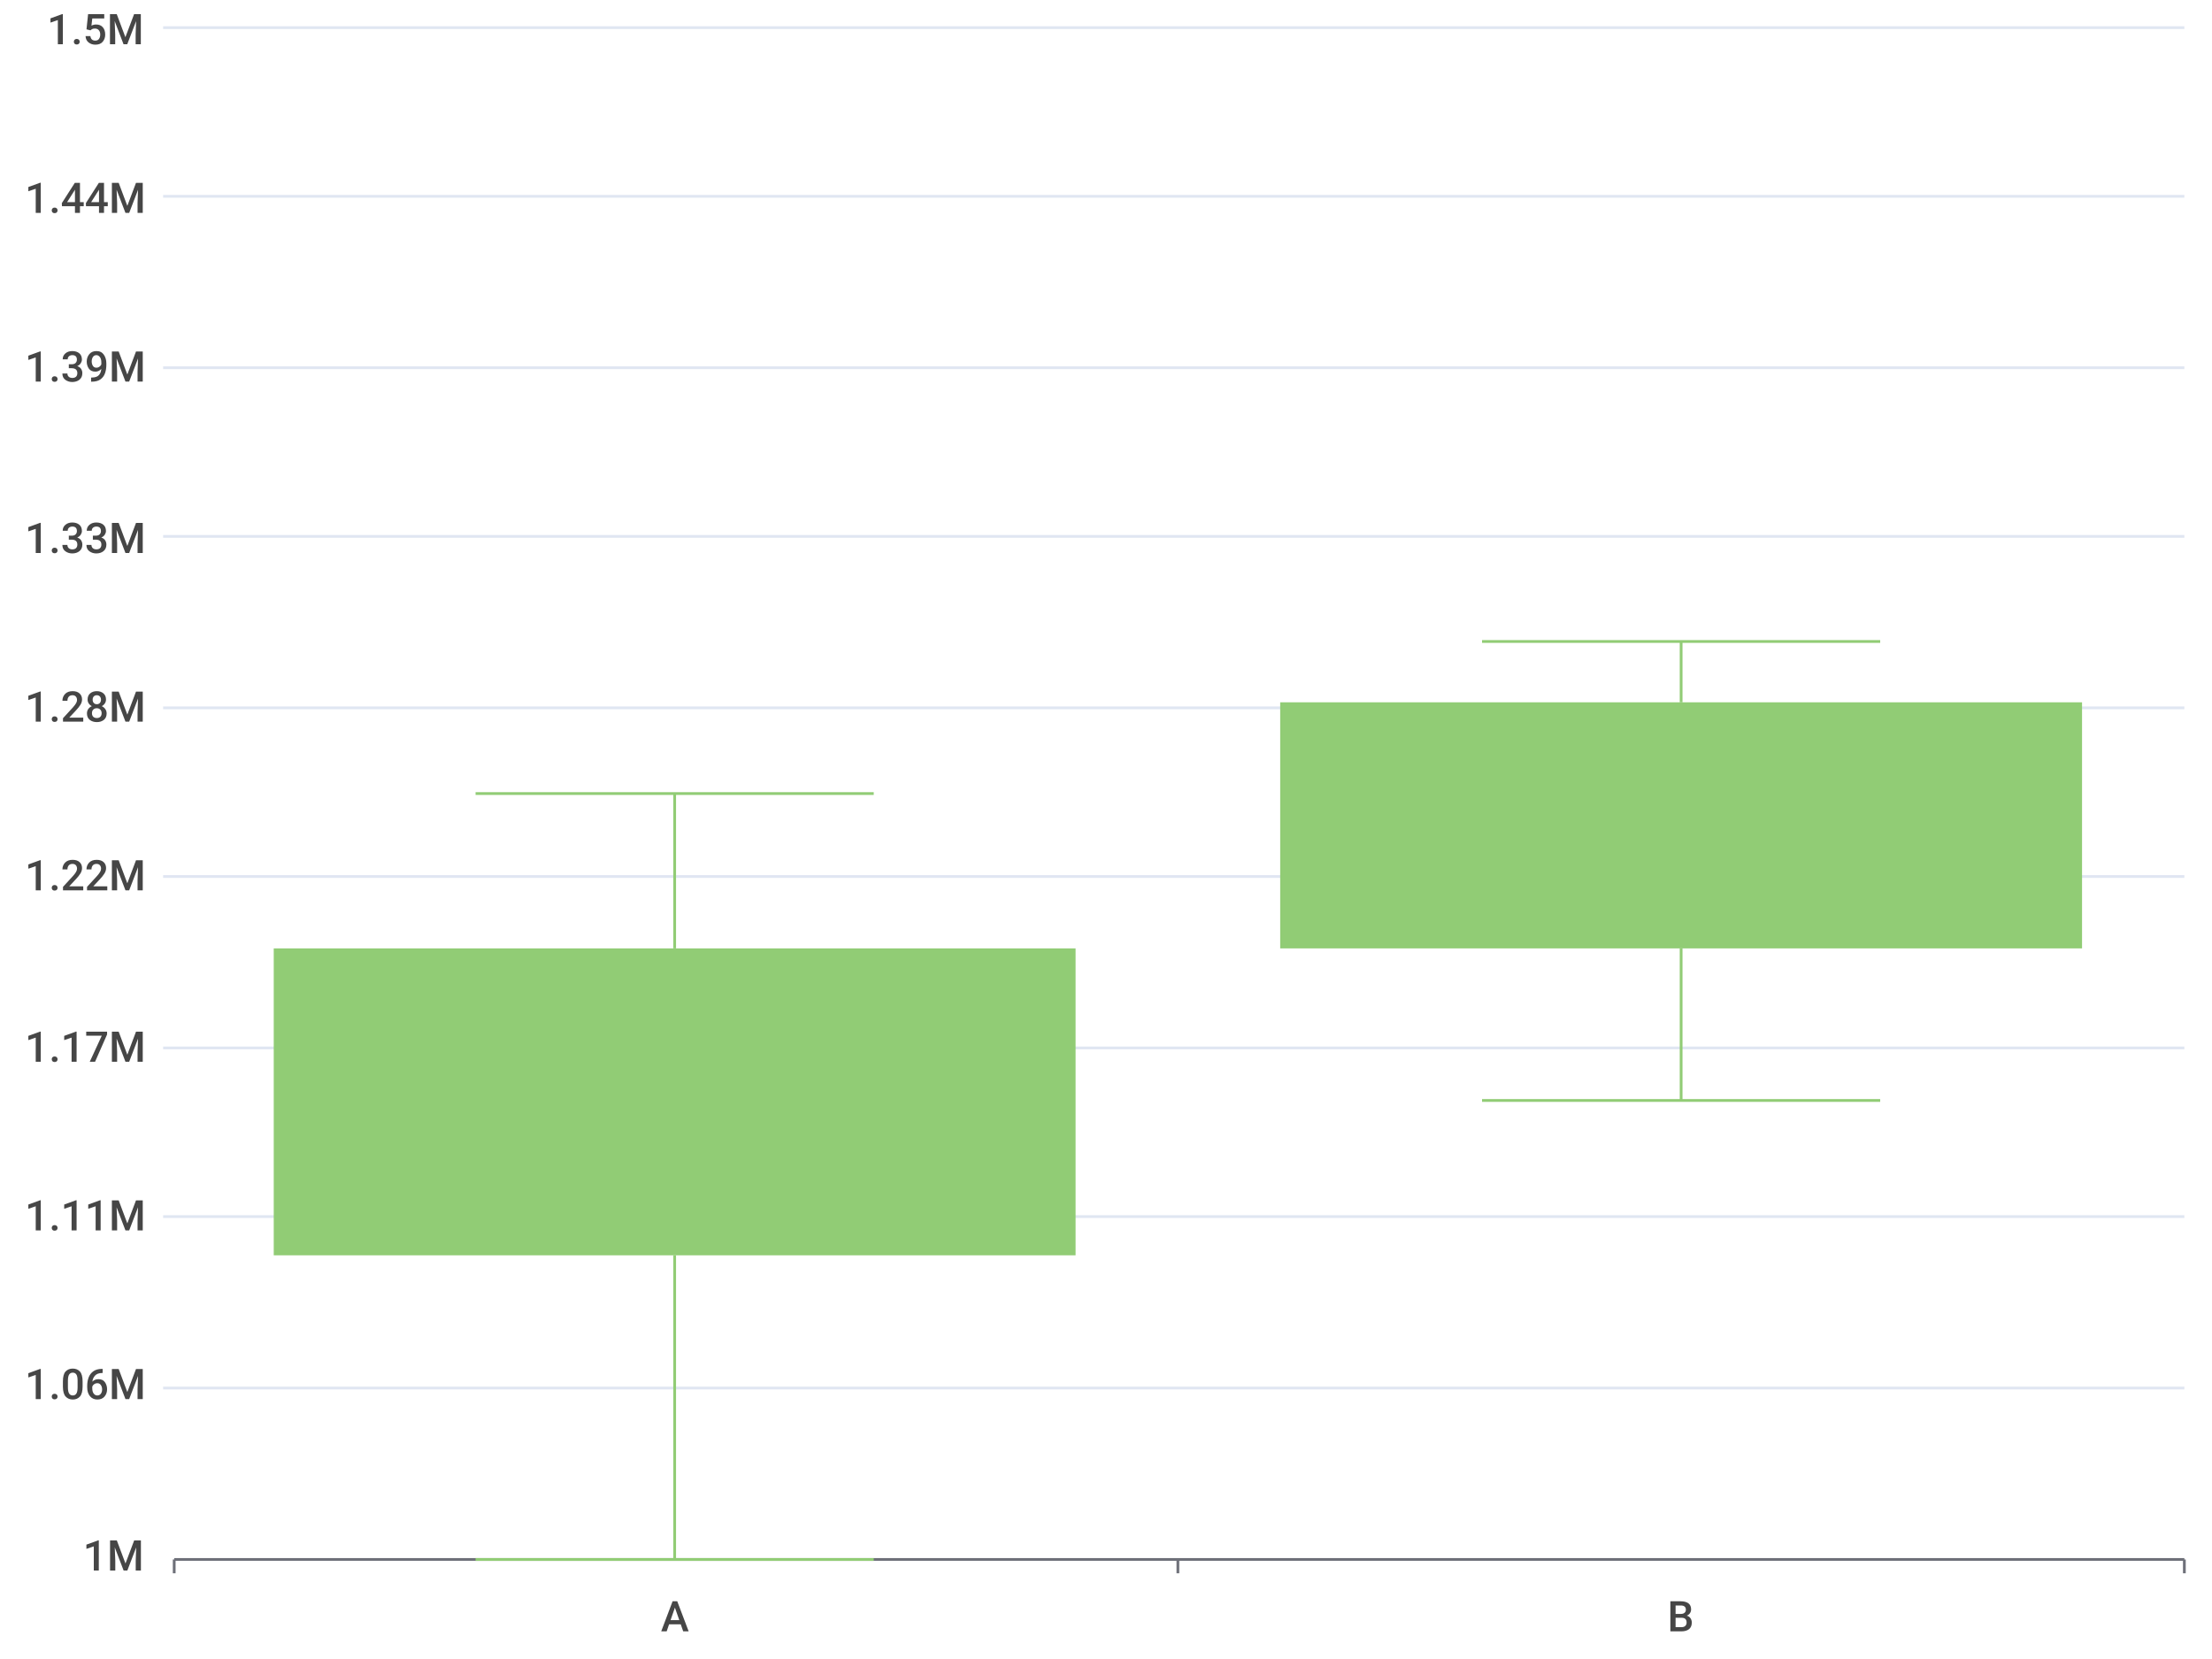
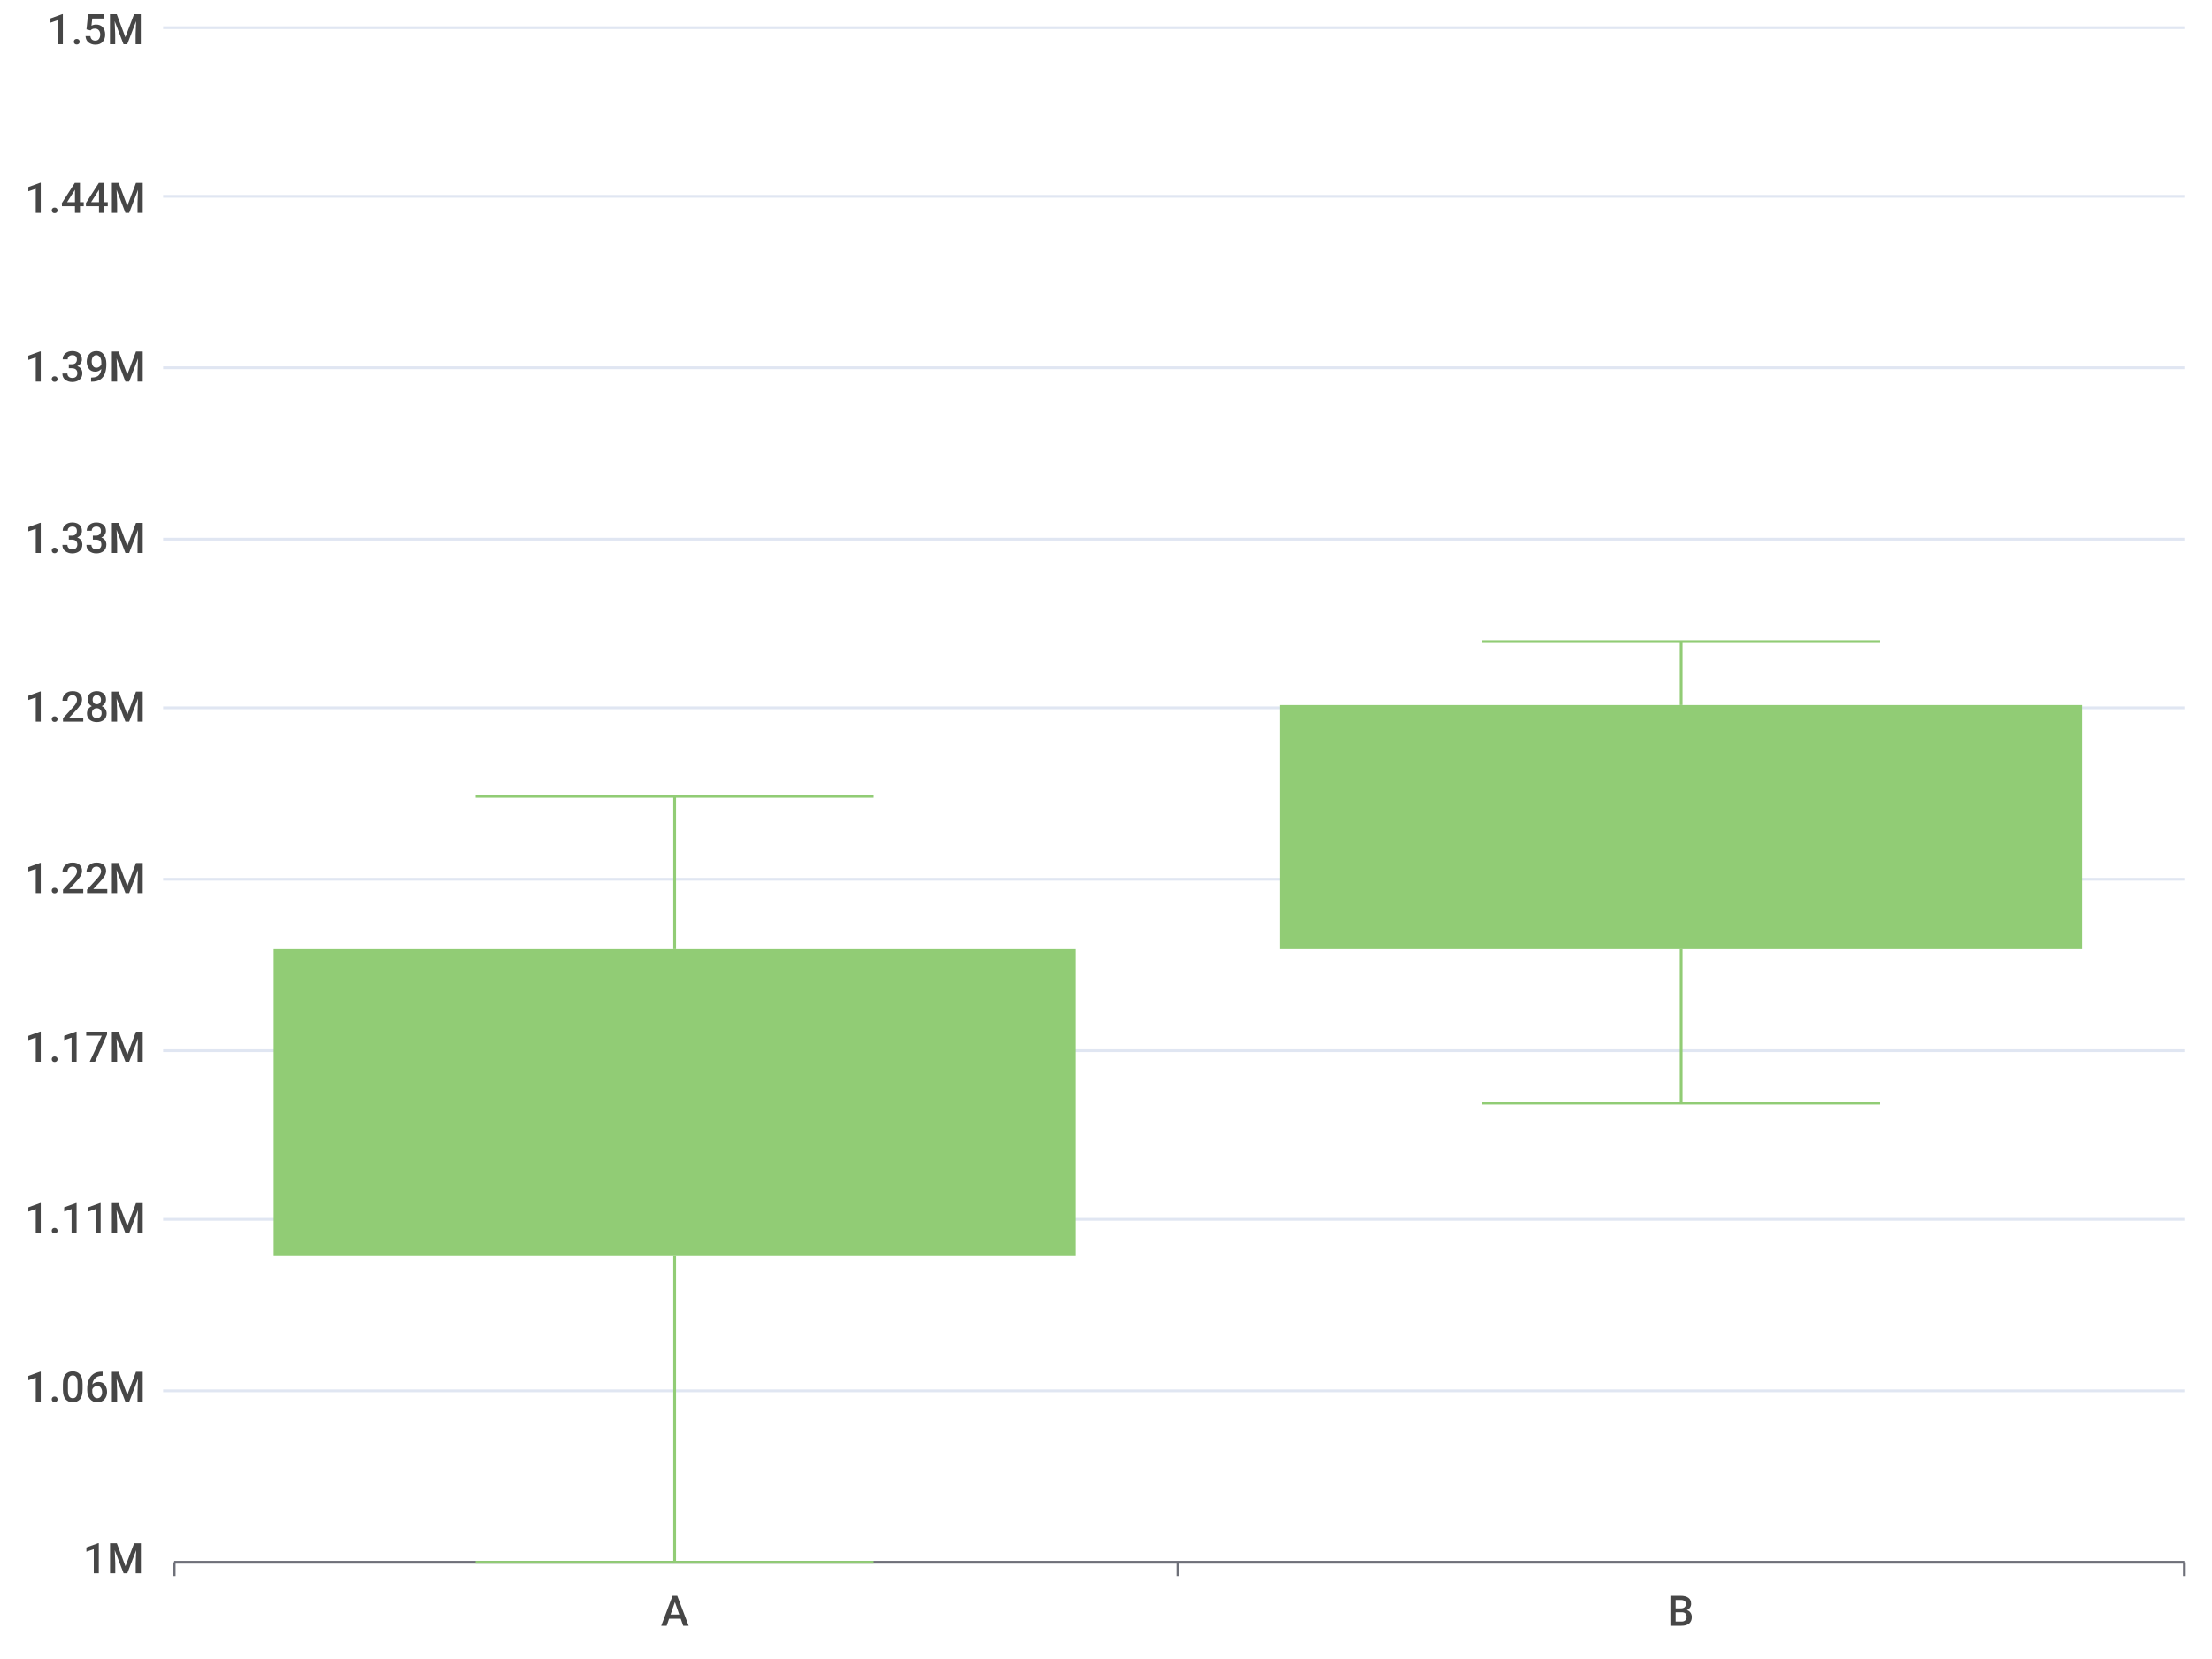
<svg xmlns="http://www.w3.org/2000/svg" viewBox="0 0 800 600">
  <path d="M 0 0 L 800 0 L 800 600 L 0 600 L 0 0" style="stroke:none;fill:white" />
  <text x="17" y="16" style="stroke:none;fill:rgb(70,70,70);font-size:15.3px;font-family:'Roboto Medium',sans-serif">1.5M</text>
  <text x="9" y="77" style="stroke:none;fill:rgb(70,70,70);font-size:15.3px;font-family:'Roboto Medium',sans-serif">1.44M</text>
  <text x="9" y="138" style="stroke:none;fill:rgb(70,70,70);font-size:15.3px;font-family:'Roboto Medium',sans-serif">1.39M</text>
  <text x="9" y="200" style="stroke:none;fill:rgb(70,70,70);font-size:15.3px;font-family:'Roboto Medium',sans-serif">1.33M</text>
  <text x="9" y="261" style="stroke:none;fill:rgb(70,70,70);font-size:15.3px;font-family:'Roboto Medium',sans-serif">1.28M</text>
-   <text x="9" y="322" style="stroke:none;fill:rgb(70,70,70);font-size:15.3px;font-family:'Roboto Medium',sans-serif">1.22M</text>
+   <text x="9" y="323" style="stroke:none;fill:rgb(70,70,70);font-size:15.3px;font-family:'Roboto Medium',sans-serif">1.22M</text>
  <text x="9" y="384" style="stroke:none;fill:rgb(70,70,70);font-size:15.3px;font-family:'Roboto Medium',sans-serif">1.17M</text>
-   <text x="9" y="445" style="stroke:none;fill:rgb(70,70,70);font-size:15.3px;font-family:'Roboto Medium',sans-serif">1.11M</text>
-   <text x="9" y="506" style="stroke:none;fill:rgb(70,70,70);font-size:15.3px;font-family:'Roboto Medium',sans-serif">1.06M</text>
-   <text x="30" y="568" style="stroke:none;fill:rgb(70,70,70);font-size:15.3px;font-family:'Roboto Medium',sans-serif">1M</text>
+   <text x="9" y="446" style="stroke:none;fill:rgb(70,70,70);font-size:15.3px;font-family:'Roboto Medium',sans-serif">1.11M</text>
+   <text x="9" y="507" style="stroke:none;fill:rgb(70,70,70);font-size:15.3px;font-family:'Roboto Medium',sans-serif">1.06M</text>
+   <text x="30" y="569" style="stroke:none;fill:rgb(70,70,70);font-size:15.3px;font-family:'Roboto Medium',sans-serif">1M</text>
  <path d="M 59 10 L 790 10" style="stroke-width:1;stroke:rgb(224,230,242);fill:none" />
  <path d="M 59 71 L 790 71" style="stroke-width:1;stroke:rgb(224,230,242);fill:none" />
  <path d="M 59 133 L 790 133" style="stroke-width:1;stroke:rgb(224,230,242);fill:none" />
-   <path d="M 59 194 L 790 194" style="stroke-width:1;stroke:rgb(224,230,242);fill:none" />
+   <path d="M 59 195 L 790 195" style="stroke-width:1;stroke:rgb(224,230,242);fill:none" />
  <path d="M 59 256 L 790 256" style="stroke-width:1;stroke:rgb(224,230,242);fill:none" />
-   <path d="M 59 317 L 790 317" style="stroke-width:1;stroke:rgb(224,230,242);fill:none" />
-   <path d="M 59 379 L 790 379" style="stroke-width:1;stroke:rgb(224,230,242);fill:none" />
-   <path d="M 59 440 L 790 440" style="stroke-width:1;stroke:rgb(224,230,242);fill:none" />
-   <path d="M 59 502 L 790 502" style="stroke-width:1;stroke:rgb(224,230,242);fill:none" />
-   <path d="M 63 564 L 790 564" style="stroke-width:1;stroke:rgb(110,112,121);fill:none" />
-   <path d="M 63 569 L 63 564" style="stroke-width:1;stroke:rgb(110,112,121);fill:none" />
-   <path d="M 426 569 L 426 564" style="stroke-width:1;stroke:rgb(110,112,121);fill:none" />
-   <path d="M 790 569 L 790 564" style="stroke-width:1;stroke:rgb(110,112,121);fill:none" />
-   <text x="239" y="590" style="stroke:none;fill:rgb(70,70,70);font-size:15.3px;font-family:'Roboto Medium',sans-serif">A</text>
-   <text x="603" y="590" style="stroke:none;fill:rgb(70,70,70);font-size:15.3px;font-family:'Roboto Medium',sans-serif">B</text>
-   <path d="M 244 287 L 244 343" style="stroke-width:1;stroke:rgb(145,204,117);fill:none" />
-   <path d="M 244 454 L 244 564" style="stroke-width:1;stroke:rgb(145,204,117);fill:none" />
-   <path d="M 172 287 L 316 287" style="stroke-width:1;stroke:rgb(145,204,117);fill:none" />
-   <path d="M 172 564 L 316 564" style="stroke-width:1;stroke:rgb(145,204,117);fill:none" />
+   <path d="M 59 318 L 790 318" style="stroke-width:1;stroke:rgb(224,230,242);fill:none" />
+   <path d="M 59 380 L 790 380" style="stroke-width:1;stroke:rgb(224,230,242);fill:none" />
+   <path d="M 59 441 L 790 441" style="stroke-width:1;stroke:rgb(224,230,242);fill:none" />
+   <path d="M 59 503 L 790 503" style="stroke-width:1;stroke:rgb(224,230,242);fill:none" />
+   <path d="M 63 565 L 790 565" style="stroke-width:1;stroke:rgb(110,112,121);fill:none" />
+   <path d="M 63 570 L 63 565" style="stroke-width:1;stroke:rgb(110,112,121);fill:none" />
+   <path d="M 426 570 L 426 565" style="stroke-width:1;stroke:rgb(110,112,121);fill:none" />
+   <path d="M 790 570 L 790 565" style="stroke-width:1;stroke:rgb(110,112,121);fill:none" />
+   <text x="239" y="588" style="stroke:none;fill:rgb(70,70,70);font-size:15.3px;font-family:'Roboto Medium',sans-serif">A</text>
+   <text x="603" y="588" style="stroke:none;fill:rgb(70,70,70);font-size:15.3px;font-family:'Roboto Medium',sans-serif">B</text>
+   <path d="M 244 288 L 244 343" style="stroke-width:1;stroke:rgb(145,204,117);fill:none" />
+   <path d="M 244 454 L 244 565" style="stroke-width:1;stroke:rgb(145,204,117);fill:none" />
+   <path d="M 172 288 L 316 288" style="stroke-width:1;stroke:rgb(145,204,117);fill:none" />
+   <path d="M 172 565 L 316 565" style="stroke-width:1;stroke:rgb(145,204,117);fill:none" />
  <path d="M 99 343 L 389 343 L 389 454 L 99 454 L 99 343" style="stroke:none;fill:rgb(145,204,117)" />
-   <path d="M 608 232 L 608 254" style="stroke-width:1;stroke:rgb(145,204,117);fill:none" />
-   <path d="M 608 343 L 608 398" style="stroke-width:1;stroke:rgb(145,204,117);fill:none" />
+   <path d="M 608 232 L 608 255" style="stroke-width:1;stroke:rgb(145,204,117);fill:none" />
+   <path d="M 608 343 L 608 399" style="stroke-width:1;stroke:rgb(145,204,117);fill:none" />
  <path d="M 536 232 L 680 232" style="stroke-width:1;stroke:rgb(145,204,117);fill:none" />
-   <path d="M 536 398 L 680 398" style="stroke-width:1;stroke:rgb(145,204,117);fill:none" />
-   <path d="M 463 254 L 753 254 L 753 343 L 463 343 L 463 254" style="stroke:none;fill:rgb(145,204,117)" />
+   <path d="M 536 399 L 680 399" style="stroke-width:1;stroke:rgb(145,204,117);fill:none" />
+   <path d="M 463 255 L 753 255 L 753 343 L 463 343 L 463 255" style="stroke:none;fill:rgb(145,204,117)" />
</svg>
